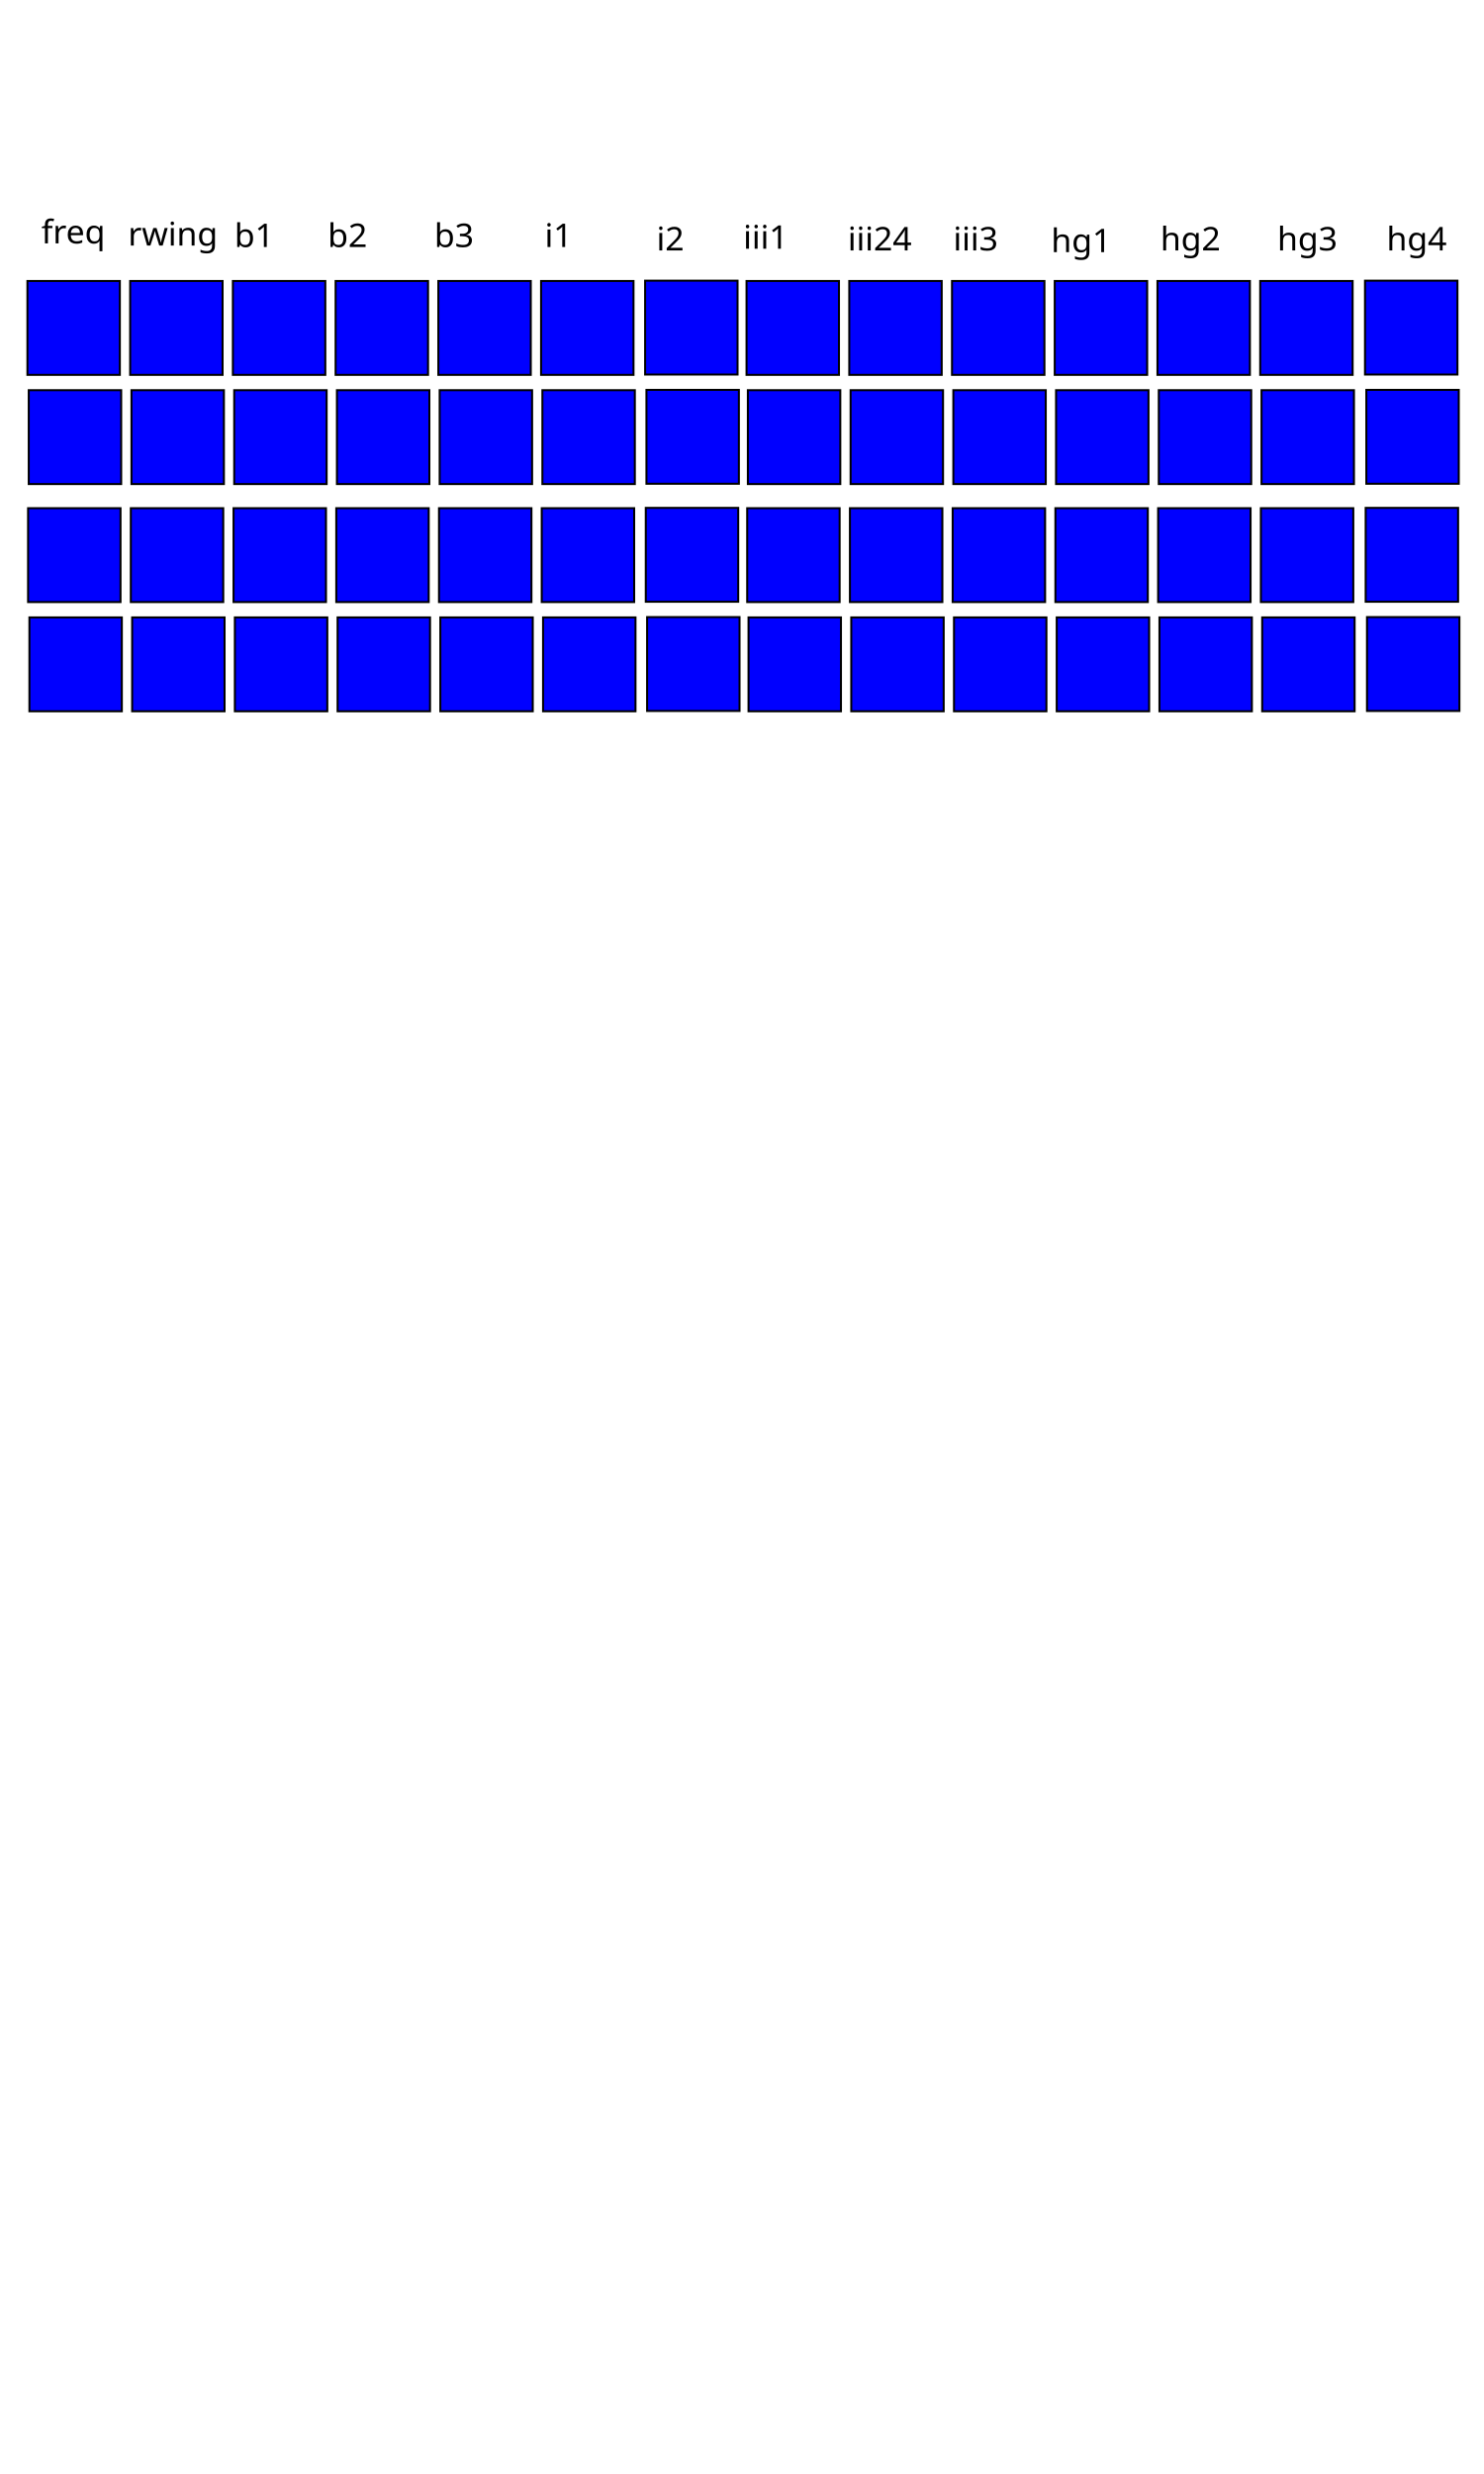
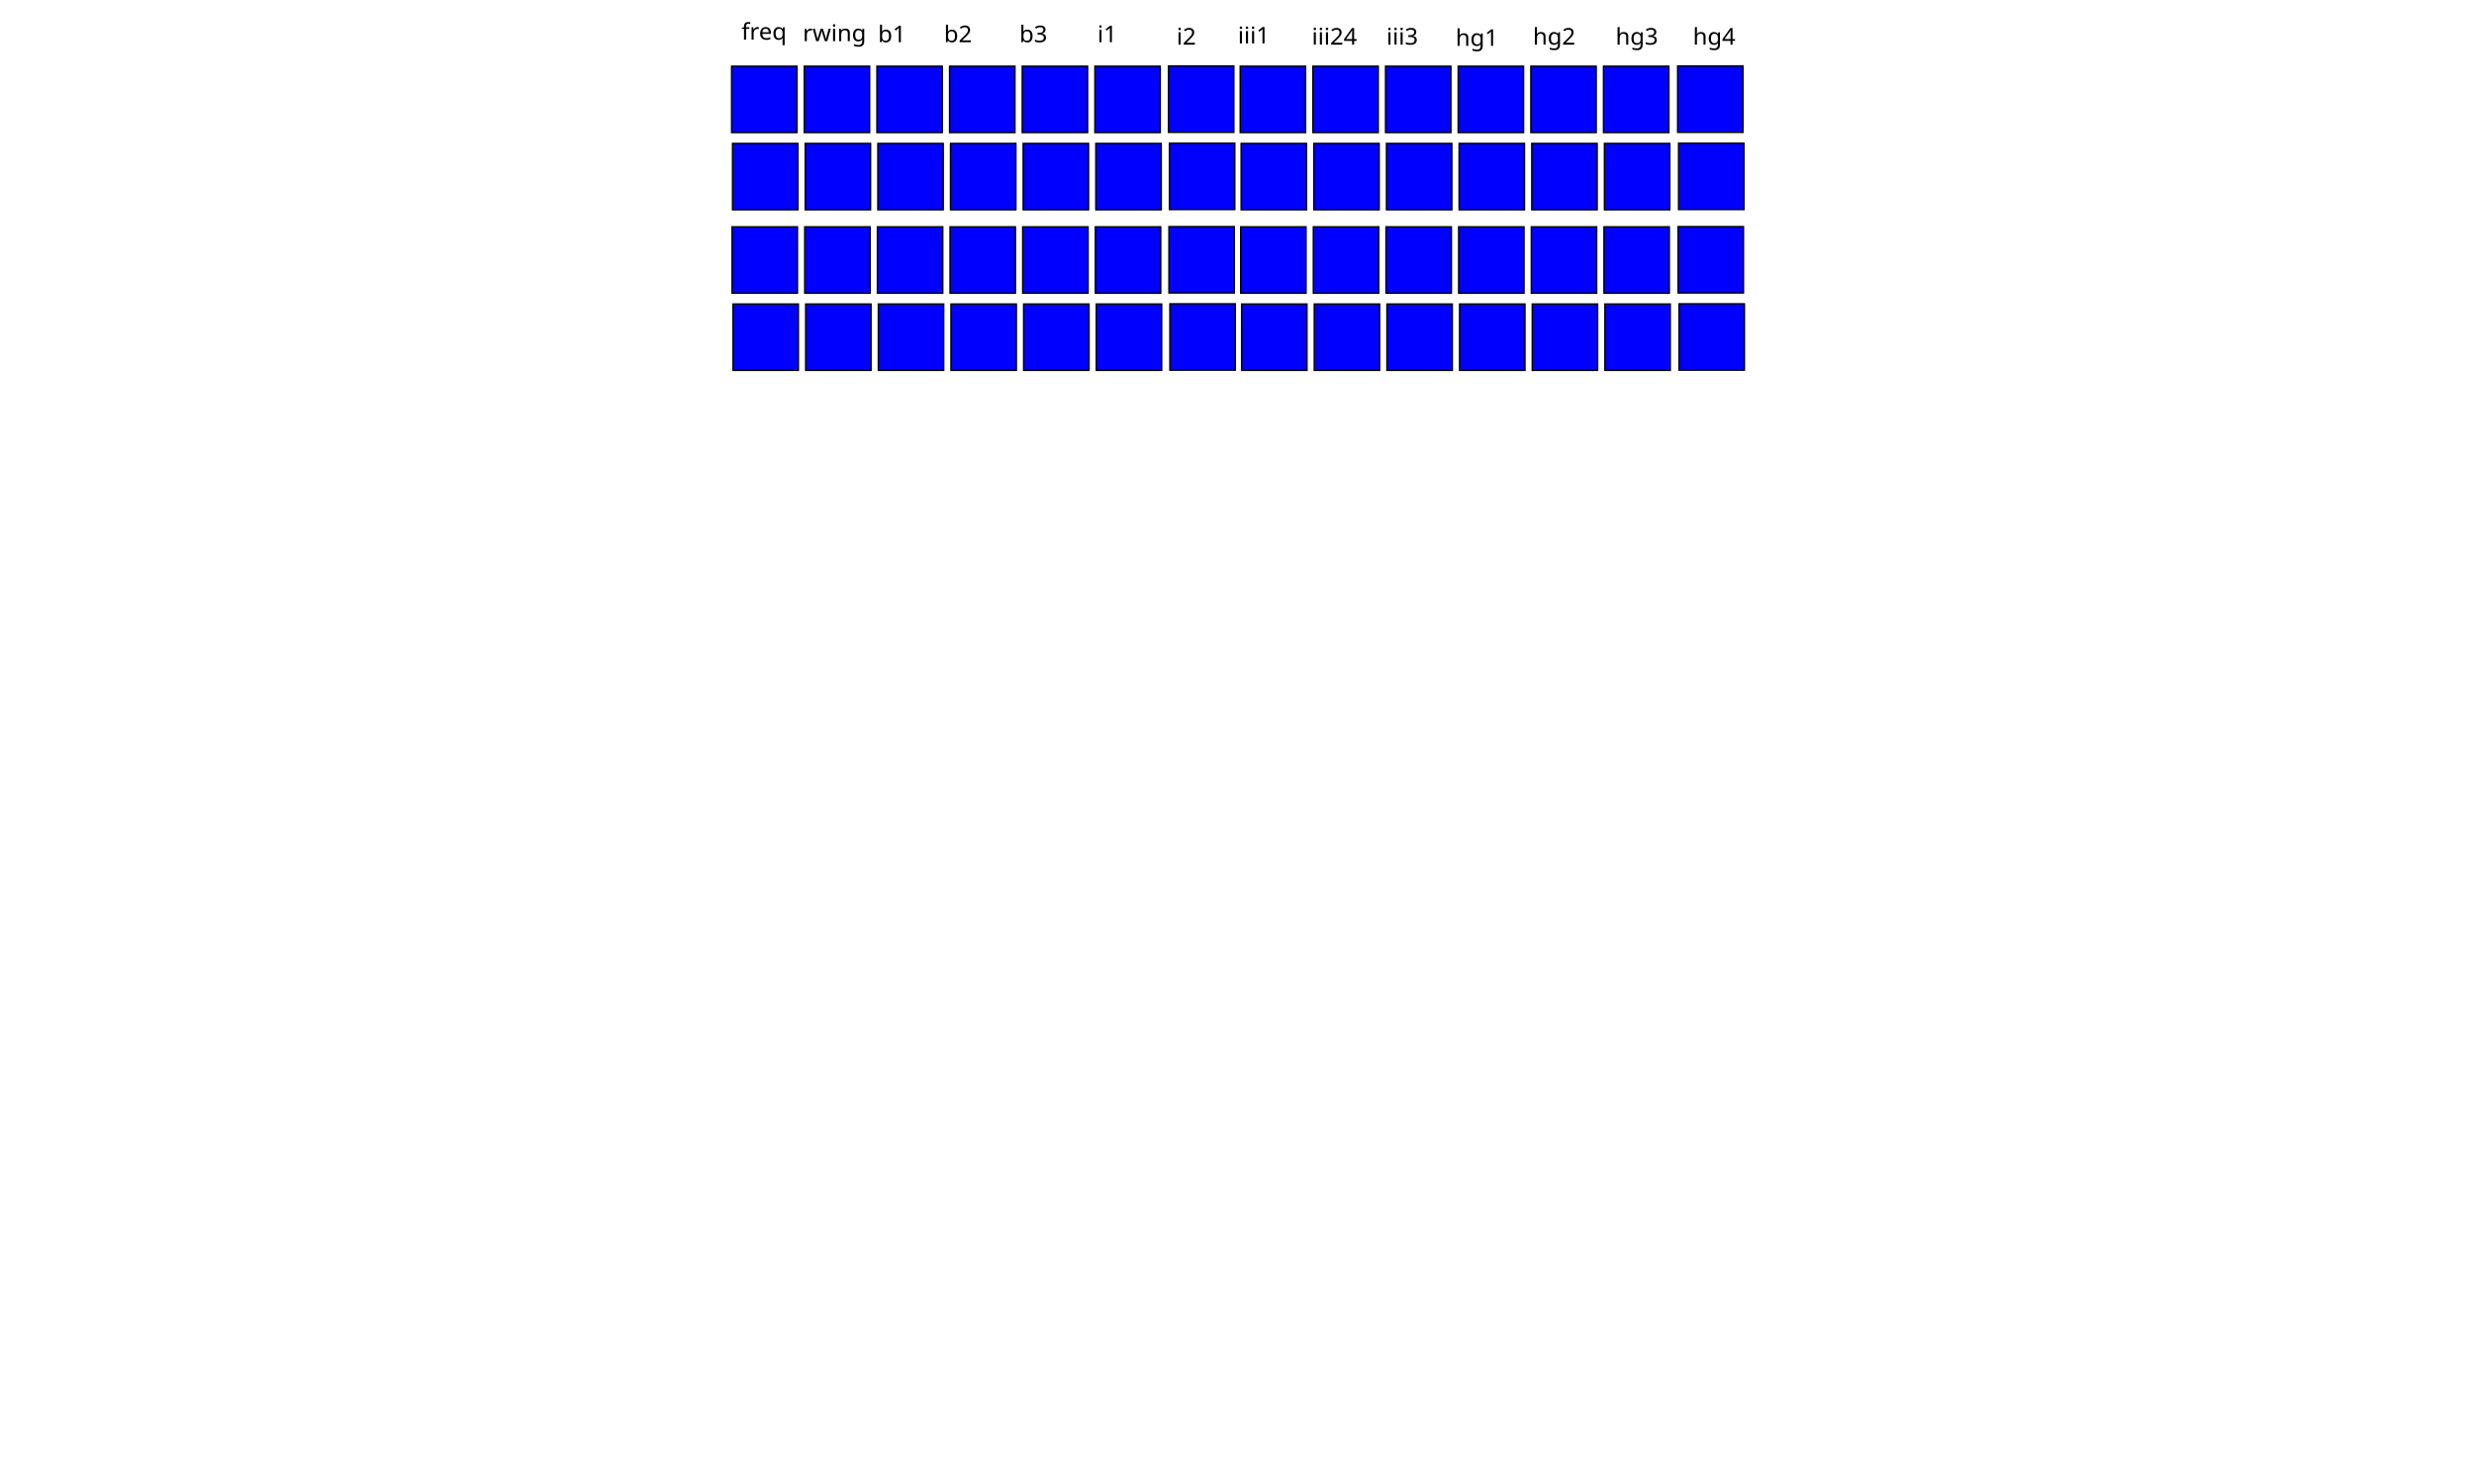
- <svg xmlns="http://www.w3.org/2000/svg" xmlns:ns1="www.flyranch.com" width="540" height="900" viewBox="0 0 744.094 1052.362" id="svg2" version="1.1">
+ <svg xmlns="http://www.w3.org/2000/svg" xmlns:ns1="www.flyranch.com" width="10in" height="6in" viewBox="0 0 744.094 1052.362" id="svg2" version="1.1">
  <defs id="defs4" />
  <g id="layer1" transform="translate(0,0.00398333)">
    <text xml:space="preserve" style="font-size:16.546px;font-style:normal;font-variant:normal;font-weight:normal;font-stretch:normal;text-align:start;line-height:125%;letter-spacing:0px;word-spacing:0px;writing-mode:lr-tb;text-anchor:start;fill:#000000;fill-opacity:1;stroke:none;font-family:sans-serif;-inkscape-font-specification:'sans-serif, Normal'" x="20.494" y="28.429" id="text4182" transform="scale(1.011297,0.9888288)">
      <tspan id="tspan4184" x="20.494" y="28.429">freq</tspan>
    </text>
    <text xml:space="preserve" style="font-size:16.546px;font-style:normal;font-variant:normal;font-weight:normal;font-stretch:normal;text-align:start;line-height:125%;letter-spacing:0px;word-spacing:0px;writing-mode:lr-tb;text-anchor:start;fill:#000000;fill-opacity:1;stroke:none;font-family:sans-serif;-inkscape-font-specification:'sans-serif, Normal'" x="63.469" y="29.528" id="text4182-5" transform="scale(1.011297,0.9888288)">
      <tspan id="tspan4184-5" x="63.469" y="29.528">rwing</tspan>
    </text>
    <text xml:space="preserve" style="font-size:16.546px;font-style:normal;font-variant:normal;font-weight:normal;font-stretch:normal;text-align:start;line-height:125%;letter-spacing:0px;word-spacing:0px;writing-mode:lr-tb;text-anchor:start;fill:#000000;fill-opacity:1;stroke:none;font-family:sans-serif;-inkscape-font-specification:'sans-serif, Normal'" x="116.205" y="30.266" id="text4182-5-5" transform="scale(1.011297,0.9888288)">
      <tspan id="tspan4184-5-9" x="116.205" y="30.266">b1</tspan>
    </text>
    <text xml:space="preserve" style="font-size:16.546px;font-style:normal;font-variant:normal;font-weight:normal;font-stretch:normal;text-align:start;line-height:125%;letter-spacing:0px;word-spacing:0px;writing-mode:lr-tb;text-anchor:start;fill:#000000;fill-opacity:1;stroke:none;font-family:sans-serif;-inkscape-font-specification:'sans-serif, Normal'" x="162.466" y="30.266" id="text4182-5-5-6" transform="scale(1.011297,0.9888288)">
      <tspan id="tspan4184-5-9-7" x="162.466" y="30.266">b2</tspan>
    </text>
    <text xml:space="preserve" style="font-size:16.546px;font-style:normal;font-variant:normal;font-weight:normal;font-stretch:normal;text-align:start;line-height:125%;letter-spacing:0px;word-spacing:0px;writing-mode:lr-tb;text-anchor:start;fill:#000000;fill-opacity:1;stroke:none;font-family:sans-serif;-inkscape-font-specification:'sans-serif, Normal'" x="215.313" y="30.266" id="text4182-5-5-1" transform="scale(1.011297,0.9888288)">
      <tspan id="tspan4184-5-9-1" x="215.313" y="30.266">b3</tspan>
    </text>
    <text xml:space="preserve" style="font-size:16.546px;font-style:normal;font-variant:normal;font-weight:normal;font-stretch:normal;text-align:start;line-height:125%;letter-spacing:0px;word-spacing:0px;writing-mode:lr-tb;text-anchor:start;fill:#000000;fill-opacity:1;stroke:none;font-family:sans-serif;-inkscape-font-specification:'sans-serif, Normal'" x="270.05" y="30.266" id="text4182-5-5-3" transform="scale(1.011297,0.9888288)">
      <tspan id="tspan4184-5-9-78" x="270.05" y="30.266">i1</tspan>
    </text>
    <text xml:space="preserve" style="font-size:16.546px;font-style:normal;font-variant:normal;font-weight:normal;font-stretch:normal;text-align:start;line-height:125%;letter-spacing:0px;word-spacing:0px;writing-mode:lr-tb;text-anchor:start;fill:#000000;fill-opacity:1;stroke:none;font-family:sans-serif;-inkscape-font-specification:'sans-serif, Normal'" x="325.495" y="31.998" id="text4182-5-5-9" transform="scale(1.011297,0.9888288)">
      <tspan id="tspan4184-5-9-6" x="325.495" y="31.998">i2</tspan>
    </text>
    <text xml:space="preserve" style="font-size:16.546px;font-style:normal;font-variant:normal;font-weight:normal;font-stretch:normal;text-align:start;line-height:125%;letter-spacing:0px;word-spacing:0px;writing-mode:lr-tb;text-anchor:start;fill:#000000;fill-opacity:1;stroke:none;font-family:sans-serif;-inkscape-font-specification:'sans-serif, Normal'" x="368.495" y="31.132" id="text4182-5-5-5" transform="scale(1.011297,0.9888288)">
      <tspan id="tspan4184-5-9-9" x="368.495" y="31.132">iii1</tspan>
    </text>
    <text xml:space="preserve" style="font-size:16.546px;font-style:normal;font-variant:normal;font-weight:normal;font-stretch:normal;text-align:start;line-height:125%;letter-spacing:0px;word-spacing:0px;writing-mode:lr-tb;text-anchor:start;fill:#000000;fill-opacity:1;stroke:none;font-family:sans-serif;-inkscape-font-specification:'sans-serif, Normal'" x="420.317" y="31.998" id="text4182-5-5-8" transform="scale(1.011297,0.9888288)">
      <tspan id="tspan4184-5-9-8" x="420.317" y="31.998">iii24</tspan>
    </text>
    <text xml:space="preserve" style="font-size:16.546px;font-style:normal;font-variant:normal;font-weight:normal;font-stretch:normal;text-align:start;line-height:125%;letter-spacing:0px;word-spacing:0px;writing-mode:lr-tb;text-anchor:start;fill:#000000;fill-opacity:1;stroke:none;font-family:sans-serif;-inkscape-font-specification:'sans-serif, Normal'" x="472.614" y="31.998" id="text4182-5-5-0" transform="scale(1.011297,0.9888288)">
      <tspan id="tspan4184-5-9-15" x="472.614" y="31.998">iii3</tspan>
    </text>
    <text xml:space="preserve" style="font-size:16.546px;font-style:normal;font-variant:normal;font-weight:normal;font-stretch:normal;text-align:start;line-height:125%;letter-spacing:0px;word-spacing:0px;writing-mode:lr-tb;text-anchor:start;fill:#000000;fill-opacity:1;stroke:none;font-family:sans-serif;-inkscape-font-specification:'sans-serif, Normal'" x="521.128" y="32.865" id="text4182-5-5-62" transform="scale(1.011297,0.9888288)">
      <tspan id="tspan4184-5-9-2" x="521.128" y="32.865">hg1</tspan>
    </text>
    <text xml:space="preserve" style="font-size:16.546px;font-style:normal;font-variant:normal;font-weight:normal;font-stretch:normal;text-align:start;line-height:125%;letter-spacing:0px;word-spacing:0px;writing-mode:lr-tb;text-anchor:start;fill:#000000;fill-opacity:1;stroke:none;font-family:sans-serif;-inkscape-font-specification:'sans-serif, Normal'" x="575.316" y="31.998" id="text4182-5-5-00" transform="scale(1.011297,0.9888288)">
      <tspan id="tspan4184-5-9-5" x="575.316" y="31.998">hg2</tspan>
    </text>
    <text xml:space="preserve" style="font-size:16.546px;font-style:normal;font-variant:normal;font-weight:normal;font-stretch:normal;text-align:start;line-height:125%;letter-spacing:0px;word-spacing:0px;writing-mode:lr-tb;text-anchor:start;fill:#000000;fill-opacity:1;stroke:none;font-family:sans-serif;-inkscape-font-specification:'sans-serif, Normal'" x="633.277" y="31.998" id="text4182-5-5-52" transform="scale(1.011297,0.9888288)">
      <tspan id="tspan4184-5-9-61" x="633.277" y="31.998">hg3</tspan>
    </text>
    <text xml:space="preserve" style="font-size:16.546px;font-style:normal;font-variant:normal;font-weight:normal;font-stretch:normal;text-align:start;line-height:125%;letter-spacing:0px;word-spacing:0px;writing-mode:lr-tb;text-anchor:start;fill:#000000;fill-opacity:1;stroke:none;font-family:sans-serif;-inkscape-font-specification:'sans-serif, Normal'" x="687.464" y="31.998" id="text4182-5-5-85" transform="scale(1.011297,0.9888288)">
      <tspan id="tspan4184-5-9-12" x="687.464" y="31.998">hg4</tspan>
    </text>
    <rect style="fill:#0000ff;fill-rule:evenodd;stroke:#000000;stroke-width:1.002px;stroke-linecap:butt;stroke-linejoin:miter;stroke-opacity:1" id="rect3205" width="46.349" height="47.06" x="13.746" y="46.945">
      <ns1:axis ns1:name="frequency.22H05.start" />
    </rect>
    <rect style="fill:#0000ff;fill-rule:evenodd;stroke:#000000;stroke-width:1.002px;stroke-linecap:butt;stroke-linejoin:miter;stroke-opacity:1" id="rect3205-8" width="46.349" height="47.06" x="65.257" y="46.945">
      <ns1:axis ns1:name="rwing.22H05.start" />
    </rect>
    <rect style="fill:#0000ff;fill-rule:evenodd;stroke:#000000;stroke-width:1.002px;stroke-linecap:butt;stroke-linejoin:miter;stroke-opacity:1" id="rect3205-8-3" width="46.349" height="47.06" x="116.767" y="46.945">
      <ns1:axis ns1:name="b1.22H05.start" />
    </rect>
    <rect style="fill:#0000ff;fill-rule:evenodd;stroke:#000000;stroke-width:1.002px;stroke-linecap:butt;stroke-linejoin:miter;stroke-opacity:1" id="rect3205-8-5" width="46.349" height="47.06" x="168.278" y="46.945">
      <ns1:axis ns1:name="b2.22H05.start" />
    </rect>
    <rect style="fill:#0000ff;fill-rule:evenodd;stroke:#000000;stroke-width:1.002px;stroke-linecap:butt;stroke-linejoin:miter;stroke-opacity:1" id="rect3205-8-0" width="46.349" height="47.06" x="219.789" y="46.945">
      <ns1:axis ns1:name="b3.22H05.start" />
    </rect>
    <rect style="fill:#0000ff;fill-rule:evenodd;stroke:#000000;stroke-width:1.002px;stroke-linecap:butt;stroke-linejoin:miter;stroke-opacity:1" id="rect3205-8-8" width="46.349" height="47.06" x="271.3" y="46.945">
      <ns1:axis ns1:name="i1.22H05.start" />
    </rect>
    <rect style="fill:#0000ff;fill-rule:evenodd;stroke:#000000;stroke-width:1.002px;stroke-linecap:butt;stroke-linejoin:miter;stroke-opacity:1" id="rect3205-8-06" width="46.349" height="47.06" x="374.322" y="46.945">
      <ns1:axis ns1:name="iii1.22H05.start" />
    </rect>
    <rect style="fill:#0000ff;fill-rule:evenodd;stroke:#000000;stroke-width:1.002px;stroke-linecap:butt;stroke-linejoin:miter;stroke-opacity:1" id="rect3205-8-1" width="46.349" height="47.06" x="425.833" y="46.945">
      <ns1:axis ns1:name="iii24.22H05.start" />
    </rect>
    <rect style="fill:#0000ff;fill-rule:evenodd;stroke:#000000;stroke-width:1.002px;stroke-linecap:butt;stroke-linejoin:miter;stroke-opacity:1" id="rect3205-8-56" width="46.349" height="47.06" x="477.344" y="46.945">
      <ns1:axis ns1:name="iii3.22H05.start" />
    </rect>
    <rect style="fill:#0000ff;fill-rule:evenodd;stroke:#000000;stroke-width:1.002px;stroke-linecap:butt;stroke-linejoin:miter;stroke-opacity:1" id="rect3205-8-59" width="46.349" height="47.06" x="528.854" y="46.945">
      <ns1:axis ns1:name="hg1.22H05.start" />
    </rect>
    <rect style="fill:#0000ff;fill-rule:evenodd;stroke:#000000;stroke-width:1.002px;stroke-linecap:butt;stroke-linejoin:miter;stroke-opacity:1" id="rect3205-8-2" width="46.349" height="47.06" x="580.365" y="46.945">
      <ns1:axis ns1:name="hg2.22H05.start" />
    </rect>
    <rect style="fill:#0000ff;fill-rule:evenodd;stroke:#000000;stroke-width:1.002px;stroke-linecap:butt;stroke-linejoin:miter;stroke-opacity:1" id="rect3205-8-9" width="46.349" height="47.06" x="631.876" y="46.945">
      <ns1:axis ns1:name="hg3.22H05.start" />
    </rect>
    <rect style="fill:#0000ff;fill-rule:evenodd;stroke:#000000;stroke-width:1.002px;stroke-linecap:butt;stroke-linejoin:miter;stroke-opacity:1" id="rect3205-8-8-0" width="46.349" height="47.06" x="323.468" y="46.788">
      <ns1:axis ns1:name="i2.22H05.start" />
    </rect>
    <rect style="fill:#0000ff;fill-rule:evenodd;stroke:#000000;stroke-width:1.002px;stroke-linecap:butt;stroke-linejoin:miter;stroke-opacity:1" id="rect3205-8-9-3" width="46.349" height="47.06" x="684.43" y="46.788">
      <ns1:axis ns1:name="hg4.22H05.start" />
    </rect>
    <rect style="fill:#0000ff;fill-rule:evenodd;stroke:#000000;stroke-width:1.002px;stroke-linecap:butt;stroke-linejoin:miter;stroke-opacity:1" id="rect3205-2" width="46.349" height="47.06" x="14.41" y="101.693">
      <ns1:axis ns1:name="frequency.39E01.start" />
    </rect>
    <rect style="fill:#0000ff;fill-rule:evenodd;stroke:#000000;stroke-width:1.002px;stroke-linecap:butt;stroke-linejoin:miter;stroke-opacity:1" id="rect3205-8-36" width="46.349" height="47.06" x="65.921" y="101.693">
      <ns1:axis ns1:name="rwing.39E01.start" />
    </rect>
    <rect style="fill:#0000ff;fill-rule:evenodd;stroke:#000000;stroke-width:1.002px;stroke-linecap:butt;stroke-linejoin:miter;stroke-opacity:1" id="rect3205-8-3-4" width="46.349" height="47.06" x="117.431" y="101.693">
      <ns1:axis ns1:name="b1.39E01.start" />
    </rect>
    <rect style="fill:#0000ff;fill-rule:evenodd;stroke:#000000;stroke-width:1.002px;stroke-linecap:butt;stroke-linejoin:miter;stroke-opacity:1" id="rect3205-8-5-7" width="46.349" height="47.06" x="168.942" y="101.693">
      <ns1:axis ns1:name="b2.39E01.start" />
    </rect>
    <rect style="fill:#0000ff;fill-rule:evenodd;stroke:#000000;stroke-width:1.002px;stroke-linecap:butt;stroke-linejoin:miter;stroke-opacity:1" id="rect3205-8-0-2" width="46.349" height="47.06" x="220.453" y="101.693">
      <ns1:axis ns1:name="b3.39E01.start" />
    </rect>
    <rect style="fill:#0000ff;fill-rule:evenodd;stroke:#000000;stroke-width:1.002px;stroke-linecap:butt;stroke-linejoin:miter;stroke-opacity:1" id="rect3205-8-8-4" width="46.349" height="47.06" x="271.964" y="101.693">
      <ns1:axis ns1:name="i1.39E01.start" />
    </rect>
    <rect style="fill:#0000ff;fill-rule:evenodd;stroke:#000000;stroke-width:1.002px;stroke-linecap:butt;stroke-linejoin:miter;stroke-opacity:1" id="rect3205-8-06-9" width="46.349" height="47.06" x="374.986" y="101.693">
      <ns1:axis ns1:name="iii1.39E01.start" />
    </rect>
    <rect style="fill:#0000ff;fill-rule:evenodd;stroke:#000000;stroke-width:1.002px;stroke-linecap:butt;stroke-linejoin:miter;stroke-opacity:1" id="rect3205-8-1-0" width="46.349" height="47.06" x="426.497" y="101.693">
      <ns1:axis ns1:name="iii24.39E01.start" />
    </rect>
    <rect style="fill:#0000ff;fill-rule:evenodd;stroke:#000000;stroke-width:1.002px;stroke-linecap:butt;stroke-linejoin:miter;stroke-opacity:1" id="rect3205-8-56-7" width="46.349" height="47.06" x="478.008" y="101.693">
      <ns1:axis ns1:name="iii3.39E01.start" />
    </rect>
    <rect style="fill:#0000ff;fill-rule:evenodd;stroke:#000000;stroke-width:1.002px;stroke-linecap:butt;stroke-linejoin:miter;stroke-opacity:1" id="rect3205-8-59-3" width="46.349" height="47.06" x="529.518" y="101.693">
      <ns1:axis ns1:name="hg1.39E01.start" />
    </rect>
    <rect style="fill:#0000ff;fill-rule:evenodd;stroke:#000000;stroke-width:1.002px;stroke-linecap:butt;stroke-linejoin:miter;stroke-opacity:1" id="rect3205-8-2-0" width="46.349" height="47.06" x="581.029" y="101.693">
      <ns1:axis ns1:name="hg2.39E01.start" />
    </rect>
    <rect style="fill:#0000ff;fill-rule:evenodd;stroke:#000000;stroke-width:1.002px;stroke-linecap:butt;stroke-linejoin:miter;stroke-opacity:1" id="rect3205-8-9-8" width="46.349" height="47.06" x="632.54" y="101.693">
      <ns1:axis ns1:name="hg3.39E01.start" />
    </rect>
    <rect style="fill:#0000ff;fill-rule:evenodd;stroke:#000000;stroke-width:1.002px;stroke-linecap:butt;stroke-linejoin:miter;stroke-opacity:1" id="rect3205-8-8-0-2" width="46.349" height="47.06" x="324.132" y="101.536">
      <ns1:axis ns1:name="i2.39E01.start" />
    </rect>
    <rect style="fill:#0000ff;fill-rule:evenodd;stroke:#000000;stroke-width:1.002px;stroke-linecap:butt;stroke-linejoin:miter;stroke-opacity:1" id="rect3205-8-9-3-8" width="46.349" height="47.06" x="685.094" y="101.536">
      <ns1:axis ns1:name="hg4.39E01.start" />
    </rect>
    <rect style="fill:#0000ff;fill-rule:evenodd;stroke:#000000;stroke-width:1.002px;stroke-linecap:butt;stroke-linejoin:miter;stroke-opacity:1" id="rect3205-3" width="46.349" height="47.06" x="14.078" y="160.841">
      <ns1:axis ns1:name="frequency.22H05.stop" />
    </rect>
    <rect style="fill:#0000ff;fill-rule:evenodd;stroke:#000000;stroke-width:1.002px;stroke-linecap:butt;stroke-linejoin:miter;stroke-opacity:1" id="rect3205-8-7" width="46.349" height="47.06" x="65.589" y="160.841">
      <ns1:axis ns1:name="rwing.22H05.stop" />
    </rect>
    <rect style="fill:#0000ff;fill-rule:evenodd;stroke:#000000;stroke-width:1.002px;stroke-linecap:butt;stroke-linejoin:miter;stroke-opacity:1" id="rect3205-8-3-1" width="46.349" height="47.06" x="117.099" y="160.841">
      <ns1:axis ns1:name="b1.22H05.stop" />
    </rect>
    <rect style="fill:#0000ff;fill-rule:evenodd;stroke:#000000;stroke-width:1.002px;stroke-linecap:butt;stroke-linejoin:miter;stroke-opacity:1" id="rect3205-8-5-1" width="46.349" height="47.06" x="168.61" y="160.841">
      <ns1:axis ns1:name="b2.22H05.stop" />
    </rect>
    <rect style="fill:#0000ff;fill-rule:evenodd;stroke:#000000;stroke-width:1.002px;stroke-linecap:butt;stroke-linejoin:miter;stroke-opacity:1" id="rect3205-8-0-6" width="46.349" height="47.06" x="220.121" y="160.841">
      <ns1:axis ns1:name="b3.22H05.stop" />
    </rect>
    <rect style="fill:#0000ff;fill-rule:evenodd;stroke:#000000;stroke-width:1.002px;stroke-linecap:butt;stroke-linejoin:miter;stroke-opacity:1" id="rect3205-8-8-1" width="46.349" height="47.06" x="271.632" y="160.841">
      <ns1:axis ns1:name="i1.22H05.stop" />
    </rect>
    <rect style="fill:#0000ff;fill-rule:evenodd;stroke:#000000;stroke-width:1.002px;stroke-linecap:butt;stroke-linejoin:miter;stroke-opacity:1" id="rect3205-8-06-7" width="46.349" height="47.06" x="374.654" y="160.841">
      <ns1:axis ns1:name="iii1.22H05.stop" />
    </rect>
    <rect style="fill:#0000ff;fill-rule:evenodd;stroke:#000000;stroke-width:1.002px;stroke-linecap:butt;stroke-linejoin:miter;stroke-opacity:1" id="rect3205-8-1-8" width="46.349" height="47.06" x="426.165" y="160.841">
      <ns1:axis ns1:name="iii24.22H05.stop" />
    </rect>
    <rect style="fill:#0000ff;fill-rule:evenodd;stroke:#000000;stroke-width:1.002px;stroke-linecap:butt;stroke-linejoin:miter;stroke-opacity:1" id="rect3205-8-56-6" width="46.349" height="47.06" x="477.676" y="160.841">
      <ns1:axis ns1:name="iii3.22H05.stop" />
    </rect>
    <rect style="fill:#0000ff;fill-rule:evenodd;stroke:#000000;stroke-width:1.002px;stroke-linecap:butt;stroke-linejoin:miter;stroke-opacity:1" id="rect3205-8-59-33" width="46.349" height="47.06" x="529.186" y="160.841">
      <ns1:axis ns1:name="hg1.22H05.stop" />
    </rect>
    <rect style="fill:#0000ff;fill-rule:evenodd;stroke:#000000;stroke-width:1.002px;stroke-linecap:butt;stroke-linejoin:miter;stroke-opacity:1" id="rect3205-8-2-8" width="46.349" height="47.06" x="580.697" y="160.841">
      <ns1:axis ns1:name="hg2.22H05.stop" />
    </rect>
    <rect style="fill:#0000ff;fill-rule:evenodd;stroke:#000000;stroke-width:1.002px;stroke-linecap:butt;stroke-linejoin:miter;stroke-opacity:1" id="rect3205-8-9-84" width="46.349" height="47.06" x="632.208" y="160.841">
      <ns1:axis ns1:name="hg3.22H05.stop" />
    </rect>
    <rect style="fill:#0000ff;fill-rule:evenodd;stroke:#000000;stroke-width:1.002px;stroke-linecap:butt;stroke-linejoin:miter;stroke-opacity:1" id="rect3205-8-8-0-0" width="46.349" height="47.06" x="323.8" y="160.684">
      <ns1:axis ns1:name="i2.22H05.stop" />
    </rect>
    <rect style="fill:#0000ff;fill-rule:evenodd;stroke:#000000;stroke-width:1.002px;stroke-linecap:butt;stroke-linejoin:miter;stroke-opacity:1" id="rect3205-8-9-3-3" width="46.349" height="47.06" x="684.762" y="160.684">
      <ns1:axis ns1:name="hg4.22H05.stop" />
    </rect>
    <rect style="fill:#0000ff;fill-rule:evenodd;stroke:#000000;stroke-width:1.002px;stroke-linecap:butt;stroke-linejoin:miter;stroke-opacity:1" id="rect3205-2-7" width="46.349" height="47.06" x="14.742" y="215.589">
      <ns1:axis ns1:name="frequency.39E01.stop" />
    </rect>
    <rect style="fill:#0000ff;fill-rule:evenodd;stroke:#000000;stroke-width:1.002px;stroke-linecap:butt;stroke-linejoin:miter;stroke-opacity:1" id="rect3205-8-36-3" width="46.349" height="47.06" x="66.253" y="215.589">
      <ns1:axis ns1:name="rwing.39E01.stop" />
    </rect>
    <rect style="fill:#0000ff;fill-rule:evenodd;stroke:#000000;stroke-width:1.002px;stroke-linecap:butt;stroke-linejoin:miter;stroke-opacity:1" id="rect3205-8-3-4-2" width="46.349" height="47.06" x="117.763" y="215.589">
      <ns1:axis ns1:name="b1.39E01.stop" />
    </rect>
    <rect style="fill:#0000ff;fill-rule:evenodd;stroke:#000000;stroke-width:1.002px;stroke-linecap:butt;stroke-linejoin:miter;stroke-opacity:1" id="rect3205-8-5-7-1" width="46.349" height="47.06" x="169.274" y="215.589">
      <ns1:axis ns1:name="b2.39E01.stop" />
    </rect>
    <rect style="fill:#0000ff;fill-rule:evenodd;stroke:#000000;stroke-width:1.002px;stroke-linecap:butt;stroke-linejoin:miter;stroke-opacity:1" id="rect3205-8-0-2-2" width="46.349" height="47.06" x="220.785" y="215.589">
      <ns1:axis ns1:name="b3.39E01.stop" />
    </rect>
    <rect style="fill:#0000ff;fill-rule:evenodd;stroke:#000000;stroke-width:1.002px;stroke-linecap:butt;stroke-linejoin:miter;stroke-opacity:1" id="rect3205-8-8-4-4" width="46.349" height="47.06" x="272.296" y="215.589">
      <ns1:axis ns1:name="i1.39E01.stop" />
    </rect>
    <rect style="fill:#0000ff;fill-rule:evenodd;stroke:#000000;stroke-width:1.002px;stroke-linecap:butt;stroke-linejoin:miter;stroke-opacity:1" id="rect3205-8-06-9-5" width="46.349" height="47.06" x="375.318" y="215.589">
      <ns1:axis ns1:name="iii1.39E01.stop" />
    </rect>
    <rect style="fill:#0000ff;fill-rule:evenodd;stroke:#000000;stroke-width:1.002px;stroke-linecap:butt;stroke-linejoin:miter;stroke-opacity:1" id="rect3205-8-1-0-1" width="46.349" height="47.06" x="426.829" y="215.589">
      <ns1:axis ns1:name="iii24.39E01.stop" />
    </rect>
    <rect style="fill:#0000ff;fill-rule:evenodd;stroke:#000000;stroke-width:1.002px;stroke-linecap:butt;stroke-linejoin:miter;stroke-opacity:1" id="rect3205-8-56-7-7" width="46.349" height="47.06" x="478.34" y="215.589">
      <ns1:axis ns1:name="iii3.39E01.stop" />
    </rect>
    <rect style="fill:#0000ff;fill-rule:evenodd;stroke:#000000;stroke-width:1.002px;stroke-linecap:butt;stroke-linejoin:miter;stroke-opacity:1" id="rect3205-8-59-3-5" width="46.349" height="47.06" x="529.85" y="215.589">
      <ns1:axis ns1:name="hg1.39E01.stop" />
    </rect>
    <rect style="fill:#0000ff;fill-rule:evenodd;stroke:#000000;stroke-width:1.002px;stroke-linecap:butt;stroke-linejoin:miter;stroke-opacity:1" id="rect3205-8-2-0-4" width="46.349" height="47.06" x="581.361" y="215.589">
      <ns1:axis ns1:name="hg2.39E01.stop" />
    </rect>
    <rect style="fill:#0000ff;fill-rule:evenodd;stroke:#000000;stroke-width:1.002px;stroke-linecap:butt;stroke-linejoin:miter;stroke-opacity:1" id="rect3205-8-9-8-7" width="46.349" height="47.06" x="632.872" y="215.589">
      <ns1:axis ns1:name="hg3.39E01.stop" />
    </rect>
    <rect style="fill:#0000ff;fill-rule:evenodd;stroke:#000000;stroke-width:1.002px;stroke-linecap:butt;stroke-linejoin:miter;stroke-opacity:1" id="rect3205-8-8-0-2-5" width="46.349" height="47.06" x="324.464" y="215.432">
      <ns1:axis ns1:name="i2.39E01.stop" />
    </rect>
    <rect style="fill:#0000ff;fill-rule:evenodd;stroke:#000000;stroke-width:1.002px;stroke-linecap:butt;stroke-linejoin:miter;stroke-opacity:1" id="rect3205-8-9-3-8-7" width="46.349" height="47.06" x="685.426" y="215.432">
      <ns1:axis ns1:name="hg4.39E01.stop" />
    </rect>
  </g>
  <g id="layer2" transform="translate(0,0.00398333)" />
</svg>
